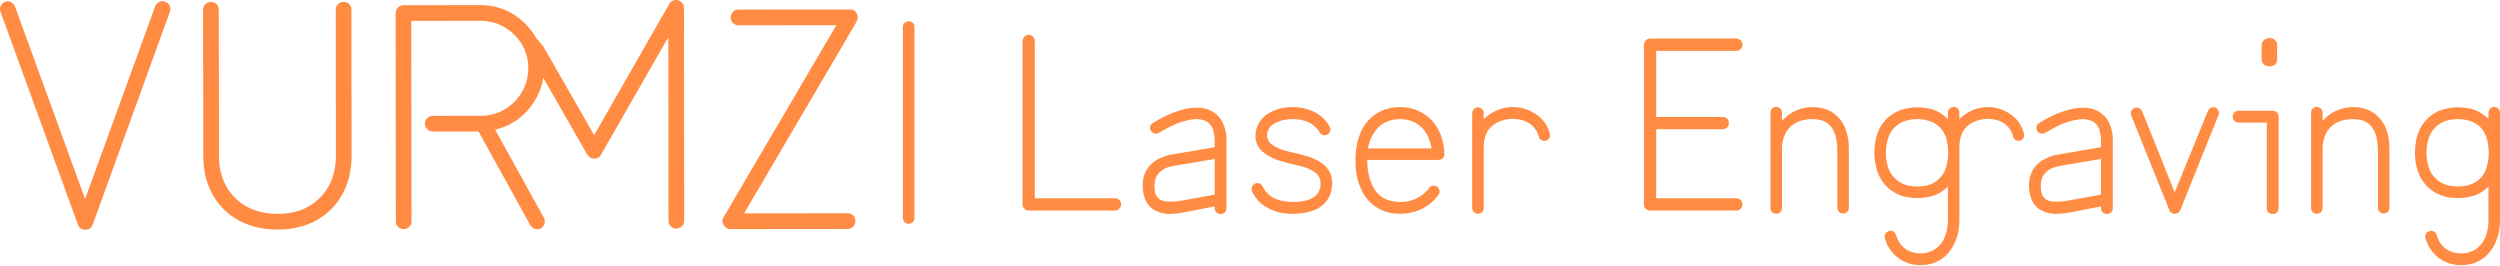
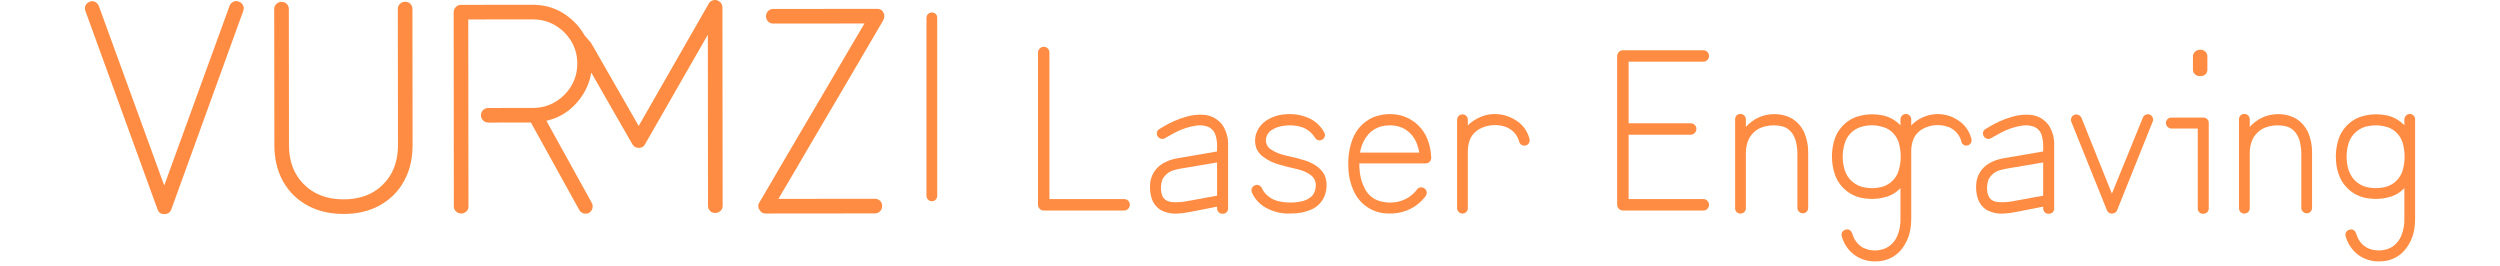
- <svg xmlns="http://www.w3.org/2000/svg" width="67.677mm" height="7.177mm" viewBox="17.452 -20.402 67.677 7.177">
+ <svg xmlns="http://www.w3.org/2000/svg" width="67.677mm" height="7.177mm" viewBox="17.452 -20.402 67.677 7.7">
  <path transform="matrix(1,0,0,-1,0,0)" style="stroke:none;fill:#FF8C42;fill-rule:evenodd" d="M40.401,14.204C40.42,14.205,40.438,14.207,40.456,14.212C40.488,14.22,40.517,14.237,40.541,14.26C40.557,14.276,40.571,14.294,40.582,14.314C40.597,14.342,40.606,14.374,40.607,14.406C40.608,14.428,40.606,14.45,40.602,14.472C40.596,14.498,40.584,14.524,40.568,14.546C40.551,14.569,40.529,14.589,40.503,14.603C40.483,14.614,40.462,14.621,40.44,14.625C40.425,14.627,40.41,14.629,40.395,14.629L37.594,14.626L37.654,14.728L37.662,14.741L37.67,14.756L37.68,14.772L37.69,14.79L37.702,14.81L37.714,14.831L37.727,14.853L37.742,14.877L37.757,14.903L37.772,14.93L37.789,14.958L37.807,14.988L37.845,15.052L37.865,15.087L37.887,15.122L37.909,15.16L37.921,15.18L37.945,15.221L37.97,15.264L37.997,15.309L38.025,15.357L38.054,15.407L38.085,15.459L38.117,15.513L38.15,15.569L38.184,15.628L38.219,15.688L38.256,15.751L38.294,15.816L38.334,15.884L38.374,15.953L38.416,16.025L38.438,16.062L38.482,16.138L38.528,16.216L38.552,16.257L38.6,16.34L38.651,16.425L38.703,16.514L38.756,16.605L38.812,16.699L38.869,16.797L38.927,16.896L38.988,16.999L39.05,17.105L39.114,17.213L39.179,17.324L39.246,17.438L39.315,17.555L39.35,17.614L39.386,17.675L39.422,17.737L39.459,17.799L39.496,17.862L39.534,17.927L39.572,17.992L39.611,18.058L39.65,18.125L39.69,18.192L39.73,18.261L39.771,18.331L39.812,18.401L39.854,18.472L39.897,18.545L39.94,18.618L39.983,18.692L40.027,18.767L40.071,18.843L40.116,18.919L40.162,18.997L40.254,19.155L40.349,19.317L40.397,19.399L40.494,19.566L40.594,19.736L40.644,19.823C40.651,19.841,40.657,19.859,40.662,19.877C40.665,19.89,40.667,19.903,40.669,19.916C40.67,19.926,40.67,19.936,40.669,19.946C40.669,19.96,40.667,19.975,40.664,19.989C40.661,20.001,40.657,20.013,40.651,20.024C40.649,20.027,40.647,20.031,40.644,20.035C40.638,20.048,40.631,20.061,40.622,20.072C40.612,20.087,40.599,20.1,40.585,20.11C40.571,20.121,40.555,20.129,40.538,20.134C40.524,20.139,40.51,20.142,40.496,20.143C40.486,20.145,40.476,20.145,40.466,20.145L37.436,20.142C37.416,20.142,37.395,20.139,37.376,20.133C37.354,20.126,37.333,20.115,37.315,20.1C37.29,20.08,37.27,20.055,37.256,20.027C37.242,20.002,37.235,19.974,37.233,19.945C37.231,19.921,37.233,19.897,37.24,19.874C37.247,19.848,37.259,19.823,37.275,19.802C37.288,19.785,37.302,19.769,37.319,19.756C37.349,19.734,37.384,19.721,37.421,19.718C37.426,19.718,37.431,19.718,37.436,19.718L40.093,19.72L40.033,19.618L40.026,19.605L40.017,19.59L40.007,19.574L39.997,19.556L39.985,19.536L39.973,19.515L39.96,19.493L39.946,19.469L39.931,19.443L39.915,19.416L39.88,19.358L39.862,19.327L39.822,19.259L39.8,19.224L39.778,19.186L39.766,19.166L39.742,19.125L39.717,19.082L39.69,19.037L39.662,18.989L39.633,18.939L39.602,18.887L39.571,18.833L39.537,18.777L39.503,18.718L39.468,18.658L39.431,18.595L39.393,18.53L39.353,18.462L39.313,18.393L39.271,18.321L39.249,18.284L39.205,18.208L39.159,18.13L39.135,18.089L39.087,18.006L39.037,17.921L38.985,17.832L38.931,17.741L38.876,17.646L38.819,17.549L38.76,17.45L38.7,17.347L38.637,17.241L38.574,17.133L38.508,17.022L38.441,16.908L38.372,16.791L38.337,16.731L38.301,16.671L38.265,16.609L38.228,16.547L38.191,16.484L38.153,16.419L38.115,16.354L38.076,16.288L38.037,16.221L37.997,16.154L37.957,16.085L37.916,16.015L37.875,15.945L37.833,15.874L37.79,15.801L37.748,15.728L37.704,15.654L37.66,15.579L37.616,15.503L37.571,15.426L37.526,15.349L37.433,15.191L37.339,15.029L37.291,14.947L37.193,14.78L37.093,14.61L37.043,14.523L37.041,14.521C37.03,14.506,37.021,14.489,37.016,14.471C37.012,14.455,37.01,14.438,37.009,14.421C37.008,14.405,37.01,14.39,37.013,14.374C37.018,14.351,37.028,14.329,37.043,14.311C37.05,14.298,37.058,14.285,37.067,14.274C37.077,14.261,37.089,14.25,37.101,14.24C37.122,14.223,37.146,14.212,37.172,14.206C37.188,14.203,37.205,14.201,37.221,14.201L40.396,14.204L40.401,14.204z" />
  <path transform="matrix(1,0,0,-1,0,0)" style="stroke:none;fill:#FF8C42;fill-rule:evenodd" d="M24.987,14.188C25.078,14.189,25.169,14.194,25.26,14.204C25.346,14.214,25.431,14.228,25.516,14.248C25.608,14.269,25.698,14.296,25.786,14.33C25.906,14.376,26.021,14.435,26.129,14.506C26.226,14.568,26.315,14.639,26.398,14.719C26.487,14.805,26.567,14.901,26.637,15.005C26.699,15.098,26.753,15.197,26.798,15.3C26.837,15.391,26.87,15.484,26.895,15.58C26.918,15.668,26.935,15.758,26.947,15.849C26.959,15.938,26.966,16.028,26.968,16.119C26.969,16.143,26.969,16.168,26.969,16.193L26.965,20.14C26.965,20.16,26.963,20.18,26.958,20.2C26.949,20.237,26.929,20.27,26.901,20.296C26.875,20.321,26.843,20.338,26.807,20.346C26.778,20.352,26.747,20.353,26.716,20.349C26.685,20.344,26.655,20.331,26.629,20.312C26.611,20.3,26.596,20.285,26.582,20.269C26.564,20.245,26.551,20.218,26.545,20.189C26.542,20.173,26.54,20.156,26.54,20.139L26.545,16.193C26.545,16.128,26.542,16.063,26.536,15.998C26.53,15.929,26.52,15.861,26.507,15.794C26.494,15.73,26.477,15.666,26.456,15.604C26.432,15.532,26.403,15.462,26.368,15.394C26.313,15.289,26.245,15.19,26.165,15.102C26.11,15.041,26.05,14.984,25.986,14.933C25.892,14.86,25.79,14.798,25.681,14.75C25.616,14.722,25.55,14.698,25.482,14.679C25.418,14.661,25.352,14.647,25.286,14.637C25.217,14.626,25.147,14.619,25.077,14.615C24.983,14.611,24.888,14.612,24.794,14.619C24.725,14.625,24.656,14.634,24.588,14.646C24.524,14.659,24.459,14.675,24.397,14.695C24.324,14.718,24.253,14.747,24.184,14.781C24.077,14.834,23.977,14.901,23.887,14.979C23.82,15.038,23.758,15.102,23.703,15.171C23.628,15.265,23.566,15.367,23.518,15.476C23.489,15.541,23.465,15.607,23.446,15.675C23.428,15.74,23.414,15.805,23.403,15.871C23.393,15.933,23.387,15.996,23.383,16.058C23.38,16.102,23.379,16.146,23.379,16.19L23.375,20.136C23.375,20.156,23.373,20.176,23.368,20.196C23.359,20.233,23.339,20.266,23.312,20.292C23.285,20.317,23.253,20.335,23.217,20.342C23.188,20.349,23.157,20.35,23.126,20.345C23.095,20.34,23.065,20.327,23.039,20.309C23.021,20.296,23.006,20.282,22.992,20.265C22.974,20.242,22.961,20.214,22.955,20.185C22.952,20.169,22.95,20.152,22.95,20.136L22.955,16.189C22.955,16.098,22.959,16.006,22.969,15.915C22.978,15.829,22.991,15.743,23.01,15.658C23.03,15.566,23.057,15.475,23.09,15.387C23.156,15.211,23.248,15.047,23.363,14.9C23.463,14.773,23.579,14.661,23.709,14.566C23.862,14.454,24.031,14.367,24.21,14.306C24.3,14.275,24.392,14.25,24.486,14.232C24.572,14.216,24.66,14.204,24.747,14.197C24.827,14.191,24.907,14.188,24.987,14.188z" />
  <path transform="matrix(1,0,0,-1,0,0)" style="stroke:none;fill:#FF8C42;fill-rule:evenodd" d="M19.762,14.183C19.782,14.183,19.803,14.186,19.823,14.191C19.844,14.195,19.863,14.204,19.881,14.215C19.901,14.228,19.918,14.244,19.931,14.263C19.943,14.279,19.952,14.296,19.959,14.315L19.961,14.319L22.051,20.084L22.053,20.089C22.06,20.107,22.064,20.127,22.066,20.146C22.069,20.177,22.064,20.207,22.051,20.235C22.038,20.264,22.02,20.29,21.997,20.311C21.979,20.326,21.96,20.339,21.939,20.349C21.922,20.356,21.905,20.363,21.887,20.367C21.865,20.371,21.843,20.372,21.821,20.369C21.8,20.366,21.78,20.36,21.762,20.351C21.725,20.332,21.693,20.303,21.671,20.267C21.664,20.255,21.657,20.241,21.652,20.228L19.756,15.015L17.858,20.224C17.85,20.244,17.84,20.263,17.827,20.281C17.806,20.309,17.779,20.331,17.748,20.347C17.728,20.357,17.706,20.363,17.684,20.366C17.664,20.368,17.643,20.367,17.623,20.362C17.591,20.355,17.561,20.341,17.534,20.322C17.504,20.3,17.48,20.27,17.466,20.236C17.451,20.201,17.447,20.163,17.454,20.126C17.457,20.11,17.462,20.094,17.468,20.079L19.562,14.319C19.568,14.301,19.576,14.285,19.586,14.269C19.598,14.251,19.613,14.234,19.63,14.221C19.648,14.208,19.669,14.197,19.691,14.191C19.711,14.186,19.732,14.183,19.753,14.183C19.756,14.183,19.759,14.183,19.762,14.183z" />
  <path transform="matrix(1,0,0,-1,0,0)" style="stroke:none;fill:#FF8C42;fill-rule:evenodd" d="M31.998,14.196C32.022,14.196,32.047,14.201,32.07,14.21C32.079,14.214,32.088,14.218,32.097,14.222C32.133,14.245,32.162,14.277,32.179,14.316C32.188,14.335,32.194,14.355,32.197,14.376C32.202,14.404,32.2,14.433,32.193,14.46C32.188,14.478,32.181,14.495,32.173,14.511L30.855,16.894L30.867,16.897C30.978,16.922,31.086,16.959,31.189,17.006C31.313,17.063,31.43,17.136,31.536,17.223C31.692,17.351,31.825,17.504,31.929,17.676C31.974,17.749,32.013,17.825,32.046,17.903C32.1,18.029,32.137,18.16,32.158,18.295L33.349,16.218C33.362,16.197,33.378,16.178,33.395,16.161C33.411,16.147,33.429,16.135,33.448,16.126C33.469,16.116,33.491,16.111,33.514,16.109C33.526,16.108,33.538,16.107,33.55,16.108C33.568,16.109,33.587,16.111,33.605,16.116C33.622,16.121,33.638,16.128,33.653,16.136C33.674,16.149,33.692,16.167,33.705,16.187C33.712,16.197,33.718,16.207,33.723,16.218L35.544,19.394L35.549,14.421C35.549,14.393,35.555,14.365,35.566,14.339C35.574,14.319,35.586,14.301,35.601,14.285C35.617,14.267,35.636,14.252,35.658,14.24C35.682,14.227,35.708,14.22,35.735,14.218C35.758,14.216,35.782,14.218,35.805,14.222C35.845,14.23,35.882,14.25,35.912,14.278C35.928,14.294,35.942,14.311,35.952,14.331C35.965,14.355,35.972,14.382,35.973,14.41C35.974,14.413,35.974,14.417,35.974,14.421L35.968,20.188C35.968,20.211,35.964,20.234,35.957,20.257C35.946,20.292,35.924,20.323,35.896,20.346C35.879,20.36,35.861,20.371,35.842,20.381C35.831,20.386,35.819,20.391,35.806,20.396C35.782,20.403,35.757,20.404,35.732,20.401C35.715,20.399,35.699,20.395,35.682,20.39C35.666,20.385,35.651,20.378,35.637,20.369C35.61,20.353,35.589,20.33,35.574,20.303C35.572,20.3,35.57,20.297,35.569,20.294L33.536,16.744L32.153,19.156L31.968,19.369L31.965,19.374C31.932,19.433,31.895,19.49,31.855,19.545C31.808,19.609,31.756,19.671,31.701,19.729C31.609,19.825,31.507,19.91,31.397,19.984C31.341,20.021,31.283,20.056,31.223,20.086C31.077,20.161,30.921,20.212,30.76,20.239C30.679,20.252,30.598,20.26,30.517,20.262C30.498,20.263,30.48,20.263,30.461,20.263L28.374,20.261C28.33,20.261,28.287,20.247,28.252,20.221C28.228,20.202,28.207,20.18,28.191,20.154C28.172,20.124,28.162,20.089,28.162,20.054L28.162,20.049L28.167,14.405C28.167,14.381,28.171,14.358,28.179,14.336C28.187,14.315,28.199,14.296,28.213,14.279C28.234,14.255,28.259,14.236,28.287,14.222C28.313,14.209,28.341,14.203,28.369,14.201C28.395,14.2,28.421,14.203,28.445,14.21C28.479,14.219,28.509,14.237,28.533,14.262C28.55,14.278,28.563,14.297,28.573,14.317C28.583,14.339,28.589,14.362,28.591,14.386C28.592,14.392,28.592,14.399,28.592,14.405L28.586,19.837L30.462,19.839C30.552,19.839,30.643,19.83,30.732,19.812C30.869,19.784,31.001,19.733,31.12,19.66C31.21,19.606,31.293,19.542,31.368,19.469C31.442,19.397,31.507,19.316,31.563,19.229C31.61,19.156,31.648,19.077,31.678,18.995C31.708,18.914,31.729,18.83,31.74,18.745C31.749,18.682,31.753,18.619,31.753,18.555C31.753,18.469,31.745,18.383,31.729,18.298C31.701,18.157,31.649,18.023,31.574,17.9C31.519,17.808,31.453,17.723,31.377,17.647C31.308,17.577,31.232,17.516,31.149,17.464C31.078,17.418,31.003,17.38,30.924,17.35C30.833,17.315,30.738,17.291,30.641,17.279C30.582,17.271,30.523,17.267,30.464,17.267L29.166,17.266C29.139,17.266,29.112,17.261,29.087,17.251C29.066,17.243,29.046,17.231,29.029,17.216C29.014,17.204,29,17.19,28.989,17.174C28.973,17.15,28.962,17.122,28.957,17.093C28.953,17.068,28.953,17.042,28.957,17.017C28.963,16.986,28.975,16.958,28.994,16.933C29.013,16.907,29.037,16.885,29.065,16.868C29.094,16.851,29.127,16.842,29.161,16.842L29.166,16.842L30.406,16.843L31.808,14.307C31.82,14.285,31.836,14.265,31.854,14.249C31.875,14.23,31.9,14.216,31.926,14.207C31.949,14.199,31.974,14.195,31.998,14.196z" />
-   <path transform="matrix(1,0,0,-1,0,0)" style="stroke:none;fill:#FF8C42;fill-rule:evenodd" d="M79.005,14.612C79.081,14.621,79.137,14.686,79.136,14.762L79.136,17.249C79.136,17.292,79.118,17.333,79.087,17.362C79.055,17.391,79.013,17.406,78.97,17.402L78.052,17.402C78.011,17.404,77.97,17.389,77.94,17.36C77.91,17.331,77.893,17.291,77.893,17.249C77.891,17.16,77.962,17.086,78.052,17.083L78.817,17.083L78.817,14.762C78.816,14.721,78.831,14.681,78.86,14.652C78.889,14.623,78.929,14.607,78.97,14.609L79.005,14.612z" />
-   <path transform="matrix(1,0,0,-1,0,0)" style="stroke:none;fill:#FF8C42;fill-rule:evenodd" d="M50.529,14.612C50.603,14.622,50.656,14.687,50.654,14.762L50.654,16.604C50.661,16.806,50.606,17.005,50.498,17.175C50.375,17.348,50.184,17.459,49.973,17.481C49.785,17.498,49.595,17.477,49.415,17.42C49.183,17.352,48.961,17.254,48.755,17.127C48.714,17.104,48.673,17.08,48.634,17.054C48.586,17.013,48.571,16.945,48.595,16.887C48.625,16.806,48.713,16.764,48.795,16.79C48.882,16.839,48.957,16.881,49.045,16.93L49.115,16.967C49.308,17.071,49.519,17.14,49.736,17.17C49.844,17.187,49.955,17.176,50.058,17.139C50.172,17.097,50.258,17.003,50.291,16.887C50.319,16.795,50.333,16.7,50.334,16.604L50.334,16.418L49.21,16.225C49.048,16.203,48.892,16.148,48.751,16.065C48.535,15.935,48.398,15.704,48.388,15.452C48.378,15.312,48.396,15.171,48.44,15.038C48.483,14.913,48.566,14.804,48.676,14.73C48.826,14.644,48.998,14.604,49.17,14.614C49.286,14.618,49.402,14.632,49.516,14.655L50.334,14.815L50.334,14.762C50.334,14.72,50.351,14.68,50.382,14.651C50.412,14.622,50.452,14.607,50.494,14.609L50.529,14.612zM49.069,14.945C49.002,14.946,48.937,14.961,48.876,14.988C48.793,15.032,48.735,15.112,48.72,15.205C48.692,15.336,48.7,15.471,48.744,15.597C48.812,15.736,48.937,15.838,49.087,15.876C49.147,15.894,49.208,15.909,49.27,15.919L50.334,16.099L50.334,15.134L49.463,14.975C49.333,14.95,49.201,14.94,49.069,14.945z" />
-   <path transform="matrix(1,0,0,-1,0,0)" style="stroke:none;fill:#FF8C42;fill-rule:evenodd" d="M74.522,14.612C74.596,14.622,74.65,14.687,74.647,14.762L74.647,16.604C74.654,16.806,74.6,17.005,74.491,17.175C74.368,17.348,74.177,17.459,73.966,17.481C73.778,17.498,73.588,17.477,73.408,17.42C73.176,17.352,72.954,17.254,72.748,17.127C72.707,17.104,72.666,17.08,72.627,17.054C72.579,17.013,72.564,16.945,72.588,16.887C72.618,16.806,72.706,16.764,72.788,16.79C72.876,16.839,72.95,16.881,73.038,16.93L73.108,16.967C73.302,17.071,73.512,17.14,73.729,17.17C73.837,17.187,73.948,17.176,74.051,17.139C74.165,17.097,74.251,17.003,74.284,16.887C74.312,16.795,74.326,16.7,74.327,16.604L74.327,16.418L73.203,16.225C73.041,16.203,72.885,16.148,72.744,16.065C72.528,15.934,72.391,15.704,72.381,15.452C72.371,15.312,72.389,15.171,72.433,15.038C72.476,14.913,72.559,14.804,72.669,14.73C72.819,14.644,72.991,14.604,73.163,14.614C73.28,14.618,73.395,14.632,73.509,14.655L74.327,14.815L74.327,14.762C74.328,14.72,74.345,14.68,74.375,14.651C74.405,14.622,74.445,14.607,74.487,14.609L74.522,14.612zM73.062,14.945L72.988,14.953C72.918,14.96,72.851,14.989,72.799,15.036C72.746,15.096,72.713,15.171,72.704,15.251C72.688,15.367,72.699,15.486,72.737,15.597C72.805,15.736,72.93,15.838,73.08,15.876C73.14,15.894,73.201,15.909,73.263,15.919L74.327,16.099L74.327,15.134L73.456,14.975C73.326,14.95,73.194,14.94,73.062,14.945z" />
-   <path transform="matrix(1,0,0,-1,0,0)" style="stroke:none;fill:#FF8C42;fill-rule:evenodd" d="M76.35,14.617C76.408,14.622,76.457,14.661,76.476,14.715L77.507,17.283L77.52,17.313C77.531,17.386,77.494,17.457,77.427,17.489C77.357,17.515,77.278,17.489,77.236,17.426L77.221,17.396L76.323,15.194L75.438,17.396C75.402,17.474,75.313,17.511,75.232,17.482C75.163,17.453,75.122,17.38,75.136,17.306L75.146,17.276L76.177,14.715C76.202,14.644,76.276,14.602,76.35,14.617z" />
-   <path transform="matrix(1,0,0,-1,0,0)" style="stroke:none;fill:#FF8C42;fill-rule:evenodd" d="M55.442,14.618C55.796,14.634,56.126,14.798,56.352,15.071C56.374,15.097,56.393,15.125,56.41,15.155C56.441,15.224,56.417,15.306,56.354,15.347C56.32,15.372,56.277,15.381,56.236,15.374C56.194,15.366,56.158,15.342,56.134,15.307L56.105,15.267C55.933,15.067,55.686,14.947,55.422,14.936C55.296,14.929,55.17,14.943,55.049,14.979C54.868,15.034,54.717,15.16,54.63,15.329C54.548,15.484,54.496,15.654,54.478,15.829C54.469,15.909,54.465,15.991,54.465,16.072L56.394,16.072C56.48,16.071,56.551,16.139,56.553,16.225L56.553,16.245C56.548,16.423,56.512,16.598,56.449,16.764C56.322,17.096,56.05,17.35,55.71,17.454C55.428,17.534,55.128,17.516,54.857,17.406C54.589,17.284,54.379,17.062,54.273,16.787C54.175,16.529,54.132,16.253,54.147,15.977C54.148,15.713,54.21,15.452,54.329,15.216C54.514,14.853,54.885,14.622,55.293,14.617C55.343,14.615,55.392,14.615,55.442,14.618zM54.485,16.385L54.505,16.477C54.543,16.639,54.619,16.79,54.727,16.916C54.868,17.071,55.065,17.164,55.275,17.173C55.433,17.189,55.592,17.162,55.736,17.096C55.921,17.001,56.064,16.84,56.136,16.645C56.168,16.561,56.192,16.474,56.208,16.385L54.485,16.385z" />
-   <path transform="matrix(1,0,0,-1,0,0)" style="stroke:none;fill:#FF8C42;fill-rule:evenodd" d="M52.509,14.617C52.692,14.616,52.874,14.651,53.044,14.72C53.294,14.816,53.471,15.042,53.504,15.307C53.529,15.448,53.514,15.593,53.461,15.725C53.401,15.84,53.312,15.938,53.203,16.007C53.105,16.072,52.998,16.122,52.886,16.158C52.713,16.212,52.538,16.257,52.36,16.292L52.28,16.313C52.148,16.343,52.022,16.396,51.909,16.471C51.856,16.501,51.813,16.547,51.784,16.601C51.741,16.688,51.741,16.79,51.782,16.878C51.809,16.944,51.856,17,51.916,17.038C52.027,17.109,52.154,17.153,52.285,17.165C52.466,17.193,52.652,17.175,52.825,17.115C52.969,17.057,53.092,16.956,53.174,16.824L53.19,16.797C53.229,16.748,53.295,16.728,53.354,16.747C53.438,16.771,53.486,16.859,53.46,16.943C53.362,17.146,53.192,17.306,52.983,17.393C52.781,17.481,52.56,17.517,52.341,17.499C52.149,17.491,51.962,17.436,51.797,17.337C51.654,17.252,51.543,17.122,51.482,16.968C51.424,16.818,51.423,16.652,51.48,16.502C51.525,16.399,51.599,16.31,51.693,16.248C51.826,16.152,51.976,16.081,52.134,16.038C52.298,15.99,52.465,15.948,52.632,15.912L52.699,15.894C52.827,15.863,52.948,15.809,53.055,15.732C53.151,15.661,53.206,15.547,53.201,15.427C53.203,15.319,53.166,15.214,53.098,15.131C53.023,15.057,52.929,15.004,52.827,14.978C52.588,14.92,52.339,14.92,52.101,14.978C51.935,15.019,51.79,15.118,51.689,15.256C51.666,15.295,51.644,15.335,51.623,15.375L51.603,15.399C51.551,15.454,51.466,15.463,51.404,15.418C51.34,15.378,51.315,15.297,51.345,15.227C51.428,15.038,51.572,14.881,51.754,14.782C51.959,14.668,52.189,14.611,52.423,14.615L52.509,14.617z" />
-   <path transform="matrix(1,0,0,-1,0,0)" style="stroke:none;fill:#FF8C42;fill-rule:evenodd" d="M57.496,14.618C57.567,14.634,57.617,14.696,57.617,14.768L57.617,16.391C57.612,16.531,57.638,16.67,57.693,16.799C57.752,16.919,57.849,17.017,57.968,17.078C58.195,17.195,58.458,17.217,58.701,17.138C58.824,17.096,58.932,17.018,59.01,16.914C59.059,16.842,59.095,16.761,59.117,16.676L59.132,16.651C59.178,16.59,59.26,16.57,59.329,16.603C59.395,16.637,59.428,16.713,59.407,16.784C59.349,17.015,59.201,17.214,58.995,17.334C58.746,17.49,58.446,17.542,58.159,17.478C57.979,17.434,57.813,17.348,57.672,17.228L57.617,17.17L57.617,17.336C57.619,17.378,57.604,17.418,57.575,17.448C57.546,17.478,57.506,17.495,57.465,17.496C57.388,17.496,57.323,17.442,57.308,17.368L57.305,17.336L57.305,14.768C57.308,14.683,57.379,14.615,57.465,14.615L57.496,14.618z" />
-   <path transform="matrix(1,0,0,-1,0,0)" style="stroke:none;fill:#FF8C42;fill-rule:evenodd" d="M65.565,14.618C65.639,14.63,65.693,14.694,65.692,14.768L65.692,16.358C65.688,16.503,65.717,16.647,65.778,16.779C65.872,16.966,66.046,17.102,66.251,17.146C66.422,17.189,66.602,17.188,66.772,17.142C66.901,17.1,67.008,17.01,67.072,16.891C67.118,16.809,67.149,16.719,67.163,16.626C67.18,16.545,67.188,16.462,67.189,16.378L67.189,14.782C67.188,14.739,67.205,14.699,67.235,14.669C67.265,14.639,67.306,14.622,67.348,14.622C67.423,14.622,67.487,14.676,67.499,14.75L67.502,14.782L67.502,16.378C67.506,16.571,67.471,16.763,67.399,16.942C67.323,17.128,67.187,17.283,67.014,17.384C66.861,17.465,66.69,17.506,66.517,17.502C66.201,17.504,65.9,17.368,65.692,17.13L65.692,17.349C65.693,17.392,65.676,17.432,65.646,17.462C65.616,17.492,65.575,17.509,65.533,17.509C65.458,17.509,65.394,17.455,65.382,17.381L65.38,17.349L65.38,14.768C65.378,14.727,65.394,14.688,65.423,14.659C65.452,14.63,65.492,14.614,65.533,14.615L65.565,14.618z" />
-   <path transform="matrix(1,0,0,-1,0,0)" style="stroke:none;fill:#FF8C42;fill-rule:evenodd" d="M80.199,14.618C80.273,14.629,80.328,14.694,80.327,14.768L80.327,16.358C80.323,16.503,80.352,16.647,80.413,16.779C80.507,16.966,80.681,17.102,80.886,17.146C81.057,17.189,81.236,17.188,81.407,17.142C81.535,17.1,81.642,17.01,81.706,16.891C81.753,16.809,81.783,16.719,81.797,16.626C81.814,16.545,81.823,16.462,81.824,16.378L81.824,14.782C81.823,14.739,81.84,14.699,81.87,14.669C81.9,14.639,81.941,14.622,81.983,14.622C82.058,14.622,82.122,14.676,82.133,14.75L82.136,14.782L82.136,16.378C82.141,16.571,82.106,16.763,82.034,16.942C81.957,17.128,81.822,17.283,81.649,17.384C81.496,17.465,81.325,17.506,81.152,17.502C80.836,17.504,80.535,17.368,80.327,17.13L80.327,17.349C80.327,17.392,80.311,17.432,80.281,17.462C80.251,17.492,80.21,17.509,80.167,17.509C80.093,17.509,80.029,17.455,80.017,17.381L80.014,17.349L80.014,14.768C80.013,14.727,80.029,14.688,80.058,14.659C80.087,14.63,80.126,14.614,80.167,14.615L80.199,14.618z" />
-   <path transform="matrix(1,0,0,-1,0,0)" style="stroke:none;fill:#FF8C42;fill-rule:evenodd" d="M84.2,13.231C84.452,13.251,84.685,13.374,84.843,13.571C84.99,13.752,85.083,13.971,85.111,14.202C85.124,14.288,85.13,14.375,85.129,14.462L85.129,17.343C85.131,17.385,85.116,17.426,85.088,17.458C85.059,17.489,85.019,17.507,84.976,17.509C84.899,17.507,84.834,17.451,84.82,17.375L84.817,17.343L84.817,17.176L84.78,17.215C84.618,17.37,84.408,17.465,84.185,17.484C83.958,17.514,83.726,17.49,83.51,17.413C83.224,17.301,83.003,17.069,82.906,16.778C82.839,16.57,82.814,16.351,82.833,16.134C82.842,15.969,82.882,15.807,82.95,15.656C83.105,15.318,83.428,15.089,83.798,15.053C84.022,15.023,84.25,15.046,84.464,15.119C84.598,15.169,84.719,15.249,84.817,15.354L84.817,14.462C84.821,14.305,84.795,14.148,84.74,14.001C84.686,13.853,84.585,13.726,84.453,13.641C84.304,13.557,84.13,13.526,83.961,13.552C83.737,13.575,83.544,13.719,83.457,13.927C83.44,13.965,83.425,14.004,83.413,14.043L83.401,14.072C83.367,14.141,83.285,14.173,83.214,14.143C83.174,14.132,83.14,14.105,83.122,14.069C83.103,14.032,83.1,13.989,83.114,13.95C83.173,13.737,83.3,13.549,83.476,13.415C83.653,13.287,83.867,13.22,84.085,13.225L84.2,13.231zM83.893,15.358L83.8,15.369C83.605,15.395,83.429,15.499,83.311,15.656C83.226,15.777,83.172,15.918,83.154,16.065C83.125,16.262,83.139,16.464,83.196,16.655C83.281,16.927,83.517,17.125,83.8,17.161C83.981,17.192,84.167,17.178,84.341,17.12C84.547,17.046,84.706,16.878,84.768,16.667C84.843,16.407,84.843,16.131,84.768,15.87C84.698,15.63,84.505,15.445,84.262,15.386C84.141,15.356,84.017,15.347,83.893,15.358z" />
-   <path transform="matrix(1,0,0,-1,0,0)" style="stroke:none;fill:#FF8C42;fill-rule:evenodd" d="M64.49,14.705C64.567,14.721,64.622,14.789,64.622,14.868C64.622,14.947,64.567,15.016,64.49,15.032L64.455,15.035L62.287,15.035L62.287,16.904L64.089,16.904C64.18,16.905,64.254,16.979,64.256,17.07C64.257,17.15,64.2,17.219,64.122,17.233L64.089,17.236L62.287,17.236L62.287,19.025L64.455,19.025C64.499,19.025,64.542,19.042,64.573,19.073C64.605,19.105,64.622,19.147,64.621,19.192C64.622,19.236,64.605,19.279,64.573,19.31C64.542,19.341,64.499,19.359,64.455,19.358L62.121,19.358C62.029,19.356,61.956,19.283,61.954,19.192L61.954,14.868C61.956,14.777,62.029,14.704,62.121,14.702L64.455,14.702L64.49,14.705z" />
-   <path transform="matrix(1,0,0,-1,0,0)" style="stroke:none;fill:#FF8C42;fill-rule:evenodd" d="M78.935,18.61C79.023,18.619,79.091,18.691,79.096,18.779L79.096,19.192C79.089,19.298,78.997,19.378,78.89,19.371C78.795,19.376,78.709,19.315,78.681,19.224L78.677,19.192L78.677,18.779C78.686,18.69,78.756,18.619,78.846,18.61C78.875,18.605,78.905,18.605,78.935,18.61z" />
-   <path transform="matrix(1,0,0,-1,0,0)" style="stroke:none;fill:#FF8C42;fill-rule:evenodd" d="M47.669,14.705C47.729,14.718,47.776,14.763,47.794,14.822C47.812,14.88,47.796,14.944,47.754,14.988C47.722,15.019,47.678,15.036,47.634,15.035L45.465,15.035L45.465,19.285C45.468,19.33,45.451,19.374,45.42,19.407C45.388,19.44,45.345,19.458,45.299,19.458C45.219,19.456,45.151,19.399,45.136,19.32L45.133,19.285L45.133,14.868C45.135,14.777,45.208,14.704,45.299,14.702L47.634,14.702L47.669,14.705z" />
-   <path transform="matrix(1,0,0,-1,0,0)" style="stroke:none;fill:#FF8C42;fill-rule:evenodd" d="M42.085,14.346C42.158,14.362,42.209,14.428,42.206,14.502L42.206,19.671C42.208,19.712,42.192,19.751,42.163,19.78C42.134,19.809,42.094,19.825,42.053,19.824C42.012,19.825,41.971,19.81,41.941,19.781C41.911,19.752,41.894,19.712,41.894,19.671L41.894,14.502C41.893,14.46,41.91,14.419,41.94,14.389C41.97,14.359,42.011,14.342,42.053,14.343L42.085,14.346z" />
-   <path transform="matrix(1,0,0,-1,0,0)" style="stroke:none;fill:#FF8C42;fill-rule:evenodd" d="M70.497,16.496C70.503,16.6,70.528,16.703,70.568,16.799C70.625,16.919,70.72,17.016,70.837,17.078C71.072,17.203,71.35,17.219,71.597,17.121C71.783,17.04,71.918,16.874,71.959,16.676L71.973,16.651L71.992,16.63C72.005,16.618,72.021,16.609,72.036,16.6C72.052,16.593,72.07,16.59,72.087,16.588C72.132,16.586,72.175,16.604,72.208,16.635L72.224,16.656L72.236,16.679L72.244,16.704C72.249,16.731,72.248,16.758,72.242,16.784C72.187,17.014,72.042,17.212,71.84,17.334C71.559,17.517,71.208,17.555,70.894,17.437C70.767,17.389,70.65,17.318,70.548,17.228L70.495,17.17L70.495,17.343L70.493,17.374L70.485,17.404L70.472,17.433C70.44,17.488,70.376,17.517,70.313,17.506L70.286,17.498C70.27,17.49,70.253,17.482,70.239,17.47L70.22,17.45L70.204,17.428L70.192,17.402C70.185,17.383,70.18,17.363,70.182,17.343L70.182,17.176L70.145,17.215C69.983,17.369,69.773,17.464,69.55,17.484C69.323,17.514,69.091,17.49,68.875,17.413C68.563,17.291,68.329,17.025,68.248,16.7C68.167,16.394,68.174,16.072,68.27,15.771C68.398,15.375,68.749,15.093,69.163,15.053C69.387,15.023,69.616,15.046,69.829,15.119C69.964,15.169,70.084,15.25,70.182,15.354L70.182,14.463C70.188,14.265,70.145,14.07,70.056,13.894C69.989,13.772,69.886,13.673,69.761,13.612C69.547,13.515,69.301,13.52,69.091,13.626C68.953,13.705,68.849,13.833,68.799,13.984L68.779,14.043C68.768,14.07,68.752,14.095,68.733,14.116C68.719,14.128,68.704,14.138,68.687,14.145C68.67,14.151,68.652,14.154,68.634,14.154L68.606,14.152C68.566,14.145,68.531,14.124,68.504,14.094L68.487,14.069L68.476,14.04C68.467,14.011,68.468,13.979,68.479,13.95C68.58,13.571,68.899,13.288,69.288,13.235C69.443,13.215,69.6,13.224,69.75,13.265C69.987,13.336,70.187,13.498,70.308,13.714C70.398,13.863,70.455,14.03,70.477,14.202C70.489,14.289,70.495,14.375,70.495,14.463L70.495,16.391L70.497,16.496zM69.259,15.358L69.166,15.369C68.874,15.408,68.633,15.619,68.555,15.903C68.476,16.18,68.49,16.475,68.595,16.743C68.686,16.944,68.865,17.091,69.079,17.143C69.313,17.204,69.56,17.185,69.782,17.088C69.984,16.986,70.124,16.793,70.158,16.569C70.215,16.307,70.196,16.034,70.102,15.783C70,15.555,69.785,15.397,69.536,15.368C69.444,15.352,69.351,15.349,69.259,15.358z" />
+   <path transform="matrix(1,0,0,-1,0,0.415)" style="stroke:none;fill:#FF8C42;fill-rule:evenodd" d="M79.005,14.612C79.081,14.621,79.137,14.686,79.136,14.762L79.136,17.249C79.136,17.292,79.118,17.333,79.087,17.362C79.055,17.391,79.013,17.406,78.97,17.402L78.052,17.402C78.011,17.404,77.97,17.389,77.94,17.36C77.91,17.331,77.893,17.291,77.893,17.249C77.891,17.16,77.962,17.086,78.052,17.083L78.817,17.083L78.817,14.762C78.816,14.721,78.831,14.681,78.86,14.652C78.889,14.623,78.929,14.607,78.97,14.609L79.005,14.612z" />
+   <path transform="matrix(1,0,0,-1,0,0.415)" style="stroke:none;fill:#FF8C42;fill-rule:evenodd" d="M50.529,14.612C50.603,14.622,50.656,14.687,50.654,14.762L50.654,16.604C50.661,16.806,50.606,17.005,50.498,17.175C50.375,17.348,50.184,17.459,49.973,17.481C49.785,17.498,49.595,17.477,49.415,17.42C49.183,17.352,48.961,17.254,48.755,17.127C48.714,17.104,48.673,17.08,48.634,17.054C48.586,17.013,48.571,16.945,48.595,16.887C48.625,16.806,48.713,16.764,48.795,16.79C48.882,16.839,48.957,16.881,49.045,16.93L49.115,16.967C49.308,17.071,49.519,17.14,49.736,17.17C49.844,17.187,49.955,17.176,50.058,17.139C50.172,17.097,50.258,17.003,50.291,16.887C50.319,16.795,50.333,16.7,50.334,16.604L50.334,16.418L49.21,16.225C49.048,16.203,48.892,16.148,48.751,16.065C48.535,15.935,48.398,15.704,48.388,15.452C48.378,15.312,48.396,15.171,48.44,15.038C48.483,14.913,48.566,14.804,48.676,14.73C48.826,14.644,48.998,14.604,49.17,14.614C49.286,14.618,49.402,14.632,49.516,14.655L50.334,14.815L50.334,14.762C50.334,14.72,50.351,14.68,50.382,14.651C50.412,14.622,50.452,14.607,50.494,14.609L50.529,14.612zM49.069,14.945C49.002,14.946,48.937,14.961,48.876,14.988C48.793,15.032,48.735,15.112,48.72,15.205C48.692,15.336,48.7,15.471,48.744,15.597C48.812,15.736,48.937,15.838,49.087,15.876C49.147,15.894,49.208,15.909,49.27,15.919L50.334,16.099L50.334,15.134L49.463,14.975C49.333,14.95,49.201,14.94,49.069,14.945z" />
+   <path transform="matrix(1,0,0,-1,0,0.415)" style="stroke:none;fill:#FF8C42;fill-rule:evenodd" d="M74.522,14.612C74.596,14.622,74.65,14.687,74.647,14.762L74.647,16.604C74.654,16.806,74.6,17.005,74.491,17.175C74.368,17.348,74.177,17.459,73.966,17.481C73.778,17.498,73.588,17.477,73.408,17.42C73.176,17.352,72.954,17.254,72.748,17.127C72.707,17.104,72.666,17.08,72.627,17.054C72.579,17.013,72.564,16.945,72.588,16.887C72.618,16.806,72.706,16.764,72.788,16.79C72.876,16.839,72.95,16.881,73.038,16.93L73.108,16.967C73.302,17.071,73.512,17.14,73.729,17.17C73.837,17.187,73.948,17.176,74.051,17.139C74.165,17.097,74.251,17.003,74.284,16.887C74.312,16.795,74.326,16.7,74.327,16.604L74.327,16.418L73.203,16.225C73.041,16.203,72.885,16.148,72.744,16.065C72.528,15.934,72.391,15.704,72.381,15.452C72.371,15.312,72.389,15.171,72.433,15.038C72.476,14.913,72.559,14.804,72.669,14.73C72.819,14.644,72.991,14.604,73.163,14.614C73.28,14.618,73.395,14.632,73.509,14.655L74.327,14.815L74.327,14.762C74.328,14.72,74.345,14.68,74.375,14.651C74.405,14.622,74.445,14.607,74.487,14.609L74.522,14.612zM73.062,14.945L72.988,14.953C72.918,14.96,72.851,14.989,72.799,15.036C72.746,15.096,72.713,15.171,72.704,15.251C72.688,15.367,72.699,15.486,72.737,15.597C72.805,15.736,72.93,15.838,73.08,15.876C73.14,15.894,73.201,15.909,73.263,15.919L74.327,16.099L74.327,15.134L73.456,14.975C73.326,14.95,73.194,14.94,73.062,14.945z" />
+   <path transform="matrix(1,0,0,-1,0,0.415)" style="stroke:none;fill:#FF8C42;fill-rule:evenodd" d="M76.35,14.617C76.408,14.622,76.457,14.661,76.476,14.715L77.507,17.283L77.52,17.313C77.531,17.386,77.494,17.457,77.427,17.489C77.357,17.515,77.278,17.489,77.236,17.426L77.221,17.396L76.323,15.194L75.438,17.396C75.402,17.474,75.313,17.511,75.232,17.482C75.163,17.453,75.122,17.38,75.136,17.306L75.146,17.276L76.177,14.715C76.202,14.644,76.276,14.602,76.35,14.617z" />
+   <path transform="matrix(1,0,0,-1,0,0.415)" style="stroke:none;fill:#FF8C42;fill-rule:evenodd" d="M55.442,14.618C55.796,14.634,56.126,14.798,56.352,15.071C56.374,15.097,56.393,15.125,56.41,15.155C56.441,15.224,56.417,15.306,56.354,15.347C56.32,15.372,56.277,15.381,56.236,15.374C56.194,15.366,56.158,15.342,56.134,15.307L56.105,15.267C55.933,15.067,55.686,14.947,55.422,14.936C55.296,14.929,55.17,14.943,55.049,14.979C54.868,15.034,54.717,15.16,54.63,15.329C54.548,15.484,54.496,15.654,54.478,15.829C54.469,15.909,54.465,15.991,54.465,16.072L56.394,16.072C56.48,16.071,56.551,16.139,56.553,16.225L56.553,16.245C56.548,16.423,56.512,16.598,56.449,16.764C56.322,17.096,56.05,17.35,55.71,17.454C55.428,17.534,55.128,17.516,54.857,17.406C54.589,17.284,54.379,17.062,54.273,16.787C54.175,16.529,54.132,16.253,54.147,15.977C54.148,15.713,54.21,15.452,54.329,15.216C54.514,14.853,54.885,14.622,55.293,14.617C55.343,14.615,55.392,14.615,55.442,14.618zM54.485,16.385L54.505,16.477C54.543,16.639,54.619,16.79,54.727,16.916C54.868,17.071,55.065,17.164,55.275,17.173C55.433,17.189,55.592,17.162,55.736,17.096C55.921,17.001,56.064,16.84,56.136,16.645C56.168,16.561,56.192,16.474,56.208,16.385L54.485,16.385z" />
+   <path transform="matrix(1,0,0,-1,0,0.415)" style="stroke:none;fill:#FF8C42;fill-rule:evenodd" d="M52.509,14.617C52.692,14.616,52.874,14.651,53.044,14.72C53.294,14.816,53.471,15.042,53.504,15.307C53.529,15.448,53.514,15.593,53.461,15.725C53.401,15.84,53.312,15.938,53.203,16.007C53.105,16.072,52.998,16.122,52.886,16.158C52.713,16.212,52.538,16.257,52.36,16.292L52.28,16.313C52.148,16.343,52.022,16.396,51.909,16.471C51.856,16.501,51.813,16.547,51.784,16.601C51.741,16.688,51.741,16.79,51.782,16.878C51.809,16.944,51.856,17,51.916,17.038C52.027,17.109,52.154,17.153,52.285,17.165C52.466,17.193,52.652,17.175,52.825,17.115C52.969,17.057,53.092,16.956,53.174,16.824L53.19,16.797C53.229,16.748,53.295,16.728,53.354,16.747C53.438,16.771,53.486,16.859,53.46,16.943C53.362,17.146,53.192,17.306,52.983,17.393C52.781,17.481,52.56,17.517,52.341,17.499C52.149,17.491,51.962,17.436,51.797,17.337C51.654,17.252,51.543,17.122,51.482,16.968C51.424,16.818,51.423,16.652,51.48,16.502C51.525,16.399,51.599,16.31,51.693,16.248C51.826,16.152,51.976,16.081,52.134,16.038C52.298,15.99,52.465,15.948,52.632,15.912L52.699,15.894C52.827,15.863,52.948,15.809,53.055,15.732C53.151,15.661,53.206,15.547,53.201,15.427C53.203,15.319,53.166,15.214,53.098,15.131C53.023,15.057,52.929,15.004,52.827,14.978C52.588,14.92,52.339,14.92,52.101,14.978C51.935,15.019,51.79,15.118,51.689,15.256C51.666,15.295,51.644,15.335,51.623,15.375L51.603,15.399C51.551,15.454,51.466,15.463,51.404,15.418C51.34,15.378,51.315,15.297,51.345,15.227C51.428,15.038,51.572,14.881,51.754,14.782C51.959,14.668,52.189,14.611,52.423,14.615L52.509,14.617z" />
+   <path transform="matrix(1,0,0,-1,0,0.415)" style="stroke:none;fill:#FF8C42;fill-rule:evenodd" d="M57.496,14.618C57.567,14.634,57.617,14.696,57.617,14.768L57.617,16.391C57.612,16.531,57.638,16.67,57.693,16.799C57.752,16.919,57.849,17.017,57.968,17.078C58.195,17.195,58.458,17.217,58.701,17.138C58.824,17.096,58.932,17.018,59.01,16.914C59.059,16.842,59.095,16.761,59.117,16.676L59.132,16.651C59.178,16.59,59.26,16.57,59.329,16.603C59.395,16.637,59.428,16.713,59.407,16.784C59.349,17.015,59.201,17.214,58.995,17.334C58.746,17.49,58.446,17.542,58.159,17.478C57.979,17.434,57.813,17.348,57.672,17.228L57.617,17.17L57.617,17.336C57.619,17.378,57.604,17.418,57.575,17.448C57.546,17.478,57.506,17.495,57.465,17.496C57.388,17.496,57.323,17.442,57.308,17.368L57.305,17.336L57.305,14.768C57.308,14.683,57.379,14.615,57.465,14.615L57.496,14.618z" />
+   <path transform="matrix(1,0,0,-1,0,0.415)" style="stroke:none;fill:#FF8C42;fill-rule:evenodd" d="M65.565,14.618C65.639,14.63,65.693,14.694,65.692,14.768L65.692,16.358C65.688,16.503,65.717,16.647,65.778,16.779C65.872,16.966,66.046,17.102,66.251,17.146C66.422,17.189,66.602,17.188,66.772,17.142C66.901,17.1,67.008,17.01,67.072,16.891C67.118,16.809,67.149,16.719,67.163,16.626C67.18,16.545,67.188,16.462,67.189,16.378L67.189,14.782C67.188,14.739,67.205,14.699,67.235,14.669C67.265,14.639,67.306,14.622,67.348,14.622C67.423,14.622,67.487,14.676,67.499,14.75L67.502,14.782L67.502,16.378C67.506,16.571,67.471,16.763,67.399,16.942C67.323,17.128,67.187,17.283,67.014,17.384C66.861,17.465,66.69,17.506,66.517,17.502C66.201,17.504,65.9,17.368,65.692,17.13L65.692,17.349C65.693,17.392,65.676,17.432,65.646,17.462C65.616,17.492,65.575,17.509,65.533,17.509C65.458,17.509,65.394,17.455,65.382,17.381L65.38,17.349L65.38,14.768C65.378,14.727,65.394,14.688,65.423,14.659C65.452,14.63,65.492,14.614,65.533,14.615L65.565,14.618z" />
+   <path transform="matrix(1,0,0,-1,0,0.415)" style="stroke:none;fill:#FF8C42;fill-rule:evenodd" d="M80.199,14.618C80.273,14.629,80.328,14.694,80.327,14.768L80.327,16.358C80.323,16.503,80.352,16.647,80.413,16.779C80.507,16.966,80.681,17.102,80.886,17.146C81.057,17.189,81.236,17.188,81.407,17.142C81.535,17.1,81.642,17.01,81.706,16.891C81.753,16.809,81.783,16.719,81.797,16.626C81.814,16.545,81.823,16.462,81.824,16.378L81.824,14.782C81.823,14.739,81.84,14.699,81.87,14.669C81.9,14.639,81.941,14.622,81.983,14.622C82.058,14.622,82.122,14.676,82.133,14.75L82.136,14.782L82.136,16.378C82.141,16.571,82.106,16.763,82.034,16.942C81.957,17.128,81.822,17.283,81.649,17.384C81.496,17.465,81.325,17.506,81.152,17.502C80.836,17.504,80.535,17.368,80.327,17.13L80.327,17.349C80.327,17.392,80.311,17.432,80.281,17.462C80.251,17.492,80.21,17.509,80.167,17.509C80.093,17.509,80.029,17.455,80.017,17.381L80.014,17.349L80.014,14.768C80.013,14.727,80.029,14.688,80.058,14.659C80.087,14.63,80.126,14.614,80.167,14.615L80.199,14.618z" />
+   <path transform="matrix(1,0,0,-1,0,0.415)" style="stroke:none;fill:#FF8C42;fill-rule:evenodd" d="M84.2,13.231C84.452,13.251,84.685,13.374,84.843,13.571C84.99,13.752,85.083,13.971,85.111,14.202C85.124,14.288,85.13,14.375,85.129,14.462L85.129,17.343C85.131,17.385,85.116,17.426,85.088,17.458C85.059,17.489,85.019,17.507,84.976,17.509C84.899,17.507,84.834,17.451,84.82,17.375L84.817,17.343L84.817,17.176L84.78,17.215C84.618,17.37,84.408,17.465,84.185,17.484C83.958,17.514,83.726,17.49,83.51,17.413C83.224,17.301,83.003,17.069,82.906,16.778C82.839,16.57,82.814,16.351,82.833,16.134C82.842,15.969,82.882,15.807,82.95,15.656C83.105,15.318,83.428,15.089,83.798,15.053C84.022,15.023,84.25,15.046,84.464,15.119C84.598,15.169,84.719,15.249,84.817,15.354L84.817,14.462C84.821,14.305,84.795,14.148,84.74,14.001C84.686,13.853,84.585,13.726,84.453,13.641C84.304,13.557,84.13,13.526,83.961,13.552C83.737,13.575,83.544,13.719,83.457,13.927C83.44,13.965,83.425,14.004,83.413,14.043L83.401,14.072C83.367,14.141,83.285,14.173,83.214,14.143C83.174,14.132,83.14,14.105,83.122,14.069C83.103,14.032,83.1,13.989,83.114,13.95C83.173,13.737,83.3,13.549,83.476,13.415C83.653,13.287,83.867,13.22,84.085,13.225L84.2,13.231zM83.893,15.358L83.8,15.369C83.605,15.395,83.429,15.499,83.311,15.656C83.226,15.777,83.172,15.918,83.154,16.065C83.125,16.262,83.139,16.464,83.196,16.655C83.281,16.927,83.517,17.125,83.8,17.161C83.981,17.192,84.167,17.178,84.341,17.12C84.547,17.046,84.706,16.878,84.768,16.667C84.843,16.407,84.843,16.131,84.768,15.87C84.698,15.63,84.505,15.445,84.262,15.386C84.141,15.356,84.017,15.347,83.893,15.358z" />
+   <path transform="matrix(1,0,0,-1,0,0.415)" style="stroke:none;fill:#FF8C42;fill-rule:evenodd" d="M64.49,14.705C64.567,14.721,64.622,14.789,64.622,14.868C64.622,14.947,64.567,15.016,64.49,15.032L64.455,15.035L62.287,15.035L62.287,16.904L64.089,16.904C64.18,16.905,64.254,16.979,64.256,17.07C64.257,17.15,64.2,17.219,64.122,17.233L64.089,17.236L62.287,17.236L62.287,19.025L64.455,19.025C64.499,19.025,64.542,19.042,64.573,19.073C64.605,19.105,64.622,19.147,64.621,19.192C64.622,19.236,64.605,19.279,64.573,19.31C64.542,19.341,64.499,19.359,64.455,19.358L62.121,19.358C62.029,19.356,61.956,19.283,61.954,19.192L61.954,14.868C61.956,14.777,62.029,14.704,62.121,14.702L64.455,14.702L64.49,14.705z" />
+   <path transform="matrix(1,0,0,-1,0,0.415)" style="stroke:none;fill:#FF8C42;fill-rule:evenodd" d="M78.935,18.61C79.023,18.619,79.091,18.691,79.096,18.779L79.096,19.192C79.089,19.298,78.997,19.378,78.89,19.371C78.795,19.376,78.709,19.315,78.681,19.224L78.677,19.192L78.677,18.779C78.686,18.69,78.756,18.619,78.846,18.61C78.875,18.605,78.905,18.605,78.935,18.61z" />
+   <path transform="matrix(1,0,0,-1,0,0.415)" style="stroke:none;fill:#FF8C42;fill-rule:evenodd" d="M47.669,14.705C47.729,14.718,47.776,14.763,47.794,14.822C47.812,14.88,47.796,14.944,47.754,14.988C47.722,15.019,47.678,15.036,47.634,15.035L45.465,15.035L45.465,19.285C45.468,19.33,45.451,19.374,45.42,19.407C45.388,19.44,45.345,19.458,45.299,19.458C45.219,19.456,45.151,19.399,45.136,19.32L45.133,19.285L45.133,14.868C45.135,14.777,45.208,14.704,45.299,14.702L47.634,14.702L47.669,14.705z" />
+   <path transform="matrix(1,0,0,-1,0,-0.215)" style="stroke:none;fill:#FF8C42;fill-rule:evenodd" d="M42.085,14.346C42.158,14.362,42.209,14.428,42.206,14.502L42.206,19.671C42.208,19.712,42.192,19.751,42.163,19.78C42.134,19.809,42.094,19.825,42.053,19.824C42.012,19.825,41.971,19.81,41.941,19.781C41.911,19.752,41.894,19.712,41.894,19.671L41.894,14.502C41.893,14.46,41.91,14.419,41.94,14.389C41.97,14.359,42.011,14.342,42.053,14.343L42.085,14.346z" />
+   <path transform="matrix(1,0,0,-1,0,0.415)" style="stroke:none;fill:#FF8C42;fill-rule:evenodd" d="M70.497,16.496C70.503,16.6,70.528,16.703,70.568,16.799C70.625,16.919,70.72,17.016,70.837,17.078C71.072,17.203,71.35,17.219,71.597,17.121C71.783,17.04,71.918,16.874,71.959,16.676L71.973,16.651L71.992,16.63C72.005,16.618,72.021,16.609,72.036,16.6C72.052,16.593,72.07,16.59,72.087,16.588C72.132,16.586,72.175,16.604,72.208,16.635L72.224,16.656L72.236,16.679L72.244,16.704C72.249,16.731,72.248,16.758,72.242,16.784C72.187,17.014,72.042,17.212,71.84,17.334C71.559,17.517,71.208,17.555,70.894,17.437C70.767,17.389,70.65,17.318,70.548,17.228L70.495,17.17L70.495,17.343L70.493,17.374L70.485,17.404L70.472,17.433C70.44,17.488,70.376,17.517,70.313,17.506L70.286,17.498C70.27,17.49,70.253,17.482,70.239,17.47L70.22,17.45L70.204,17.428L70.192,17.402C70.185,17.383,70.18,17.363,70.182,17.343L70.182,17.176L70.145,17.215C69.983,17.369,69.773,17.464,69.55,17.484C69.323,17.514,69.091,17.49,68.875,17.413C68.563,17.291,68.329,17.025,68.248,16.7C68.167,16.394,68.174,16.072,68.27,15.771C68.398,15.375,68.749,15.093,69.163,15.053C69.387,15.023,69.616,15.046,69.829,15.119C69.964,15.169,70.084,15.25,70.182,15.354L70.182,14.463C70.188,14.265,70.145,14.07,70.056,13.894C69.989,13.772,69.886,13.673,69.761,13.612C69.547,13.515,69.301,13.52,69.091,13.626C68.953,13.705,68.849,13.833,68.799,13.984L68.779,14.043C68.768,14.07,68.752,14.095,68.733,14.116C68.719,14.128,68.704,14.138,68.687,14.145C68.67,14.151,68.652,14.154,68.634,14.154L68.606,14.152C68.566,14.145,68.531,14.124,68.504,14.094L68.487,14.069L68.476,14.04C68.467,14.011,68.468,13.979,68.479,13.95C68.58,13.571,68.899,13.288,69.288,13.235C69.443,13.215,69.6,13.224,69.75,13.265C69.987,13.336,70.187,13.498,70.308,13.714C70.398,13.863,70.455,14.03,70.477,14.202C70.489,14.289,70.495,14.375,70.495,14.463L70.495,16.391L70.497,16.496zM69.259,15.358L69.166,15.369C68.874,15.408,68.633,15.619,68.555,15.903C68.476,16.18,68.49,16.475,68.595,16.743C68.686,16.944,68.865,17.091,69.079,17.143C69.313,17.204,69.56,17.185,69.782,17.088C69.984,16.986,70.124,16.793,70.158,16.569C70.215,16.307,70.196,16.034,70.102,15.783C70,15.555,69.785,15.397,69.536,15.368C69.444,15.352,69.351,15.349,69.259,15.358z" />
</svg>
